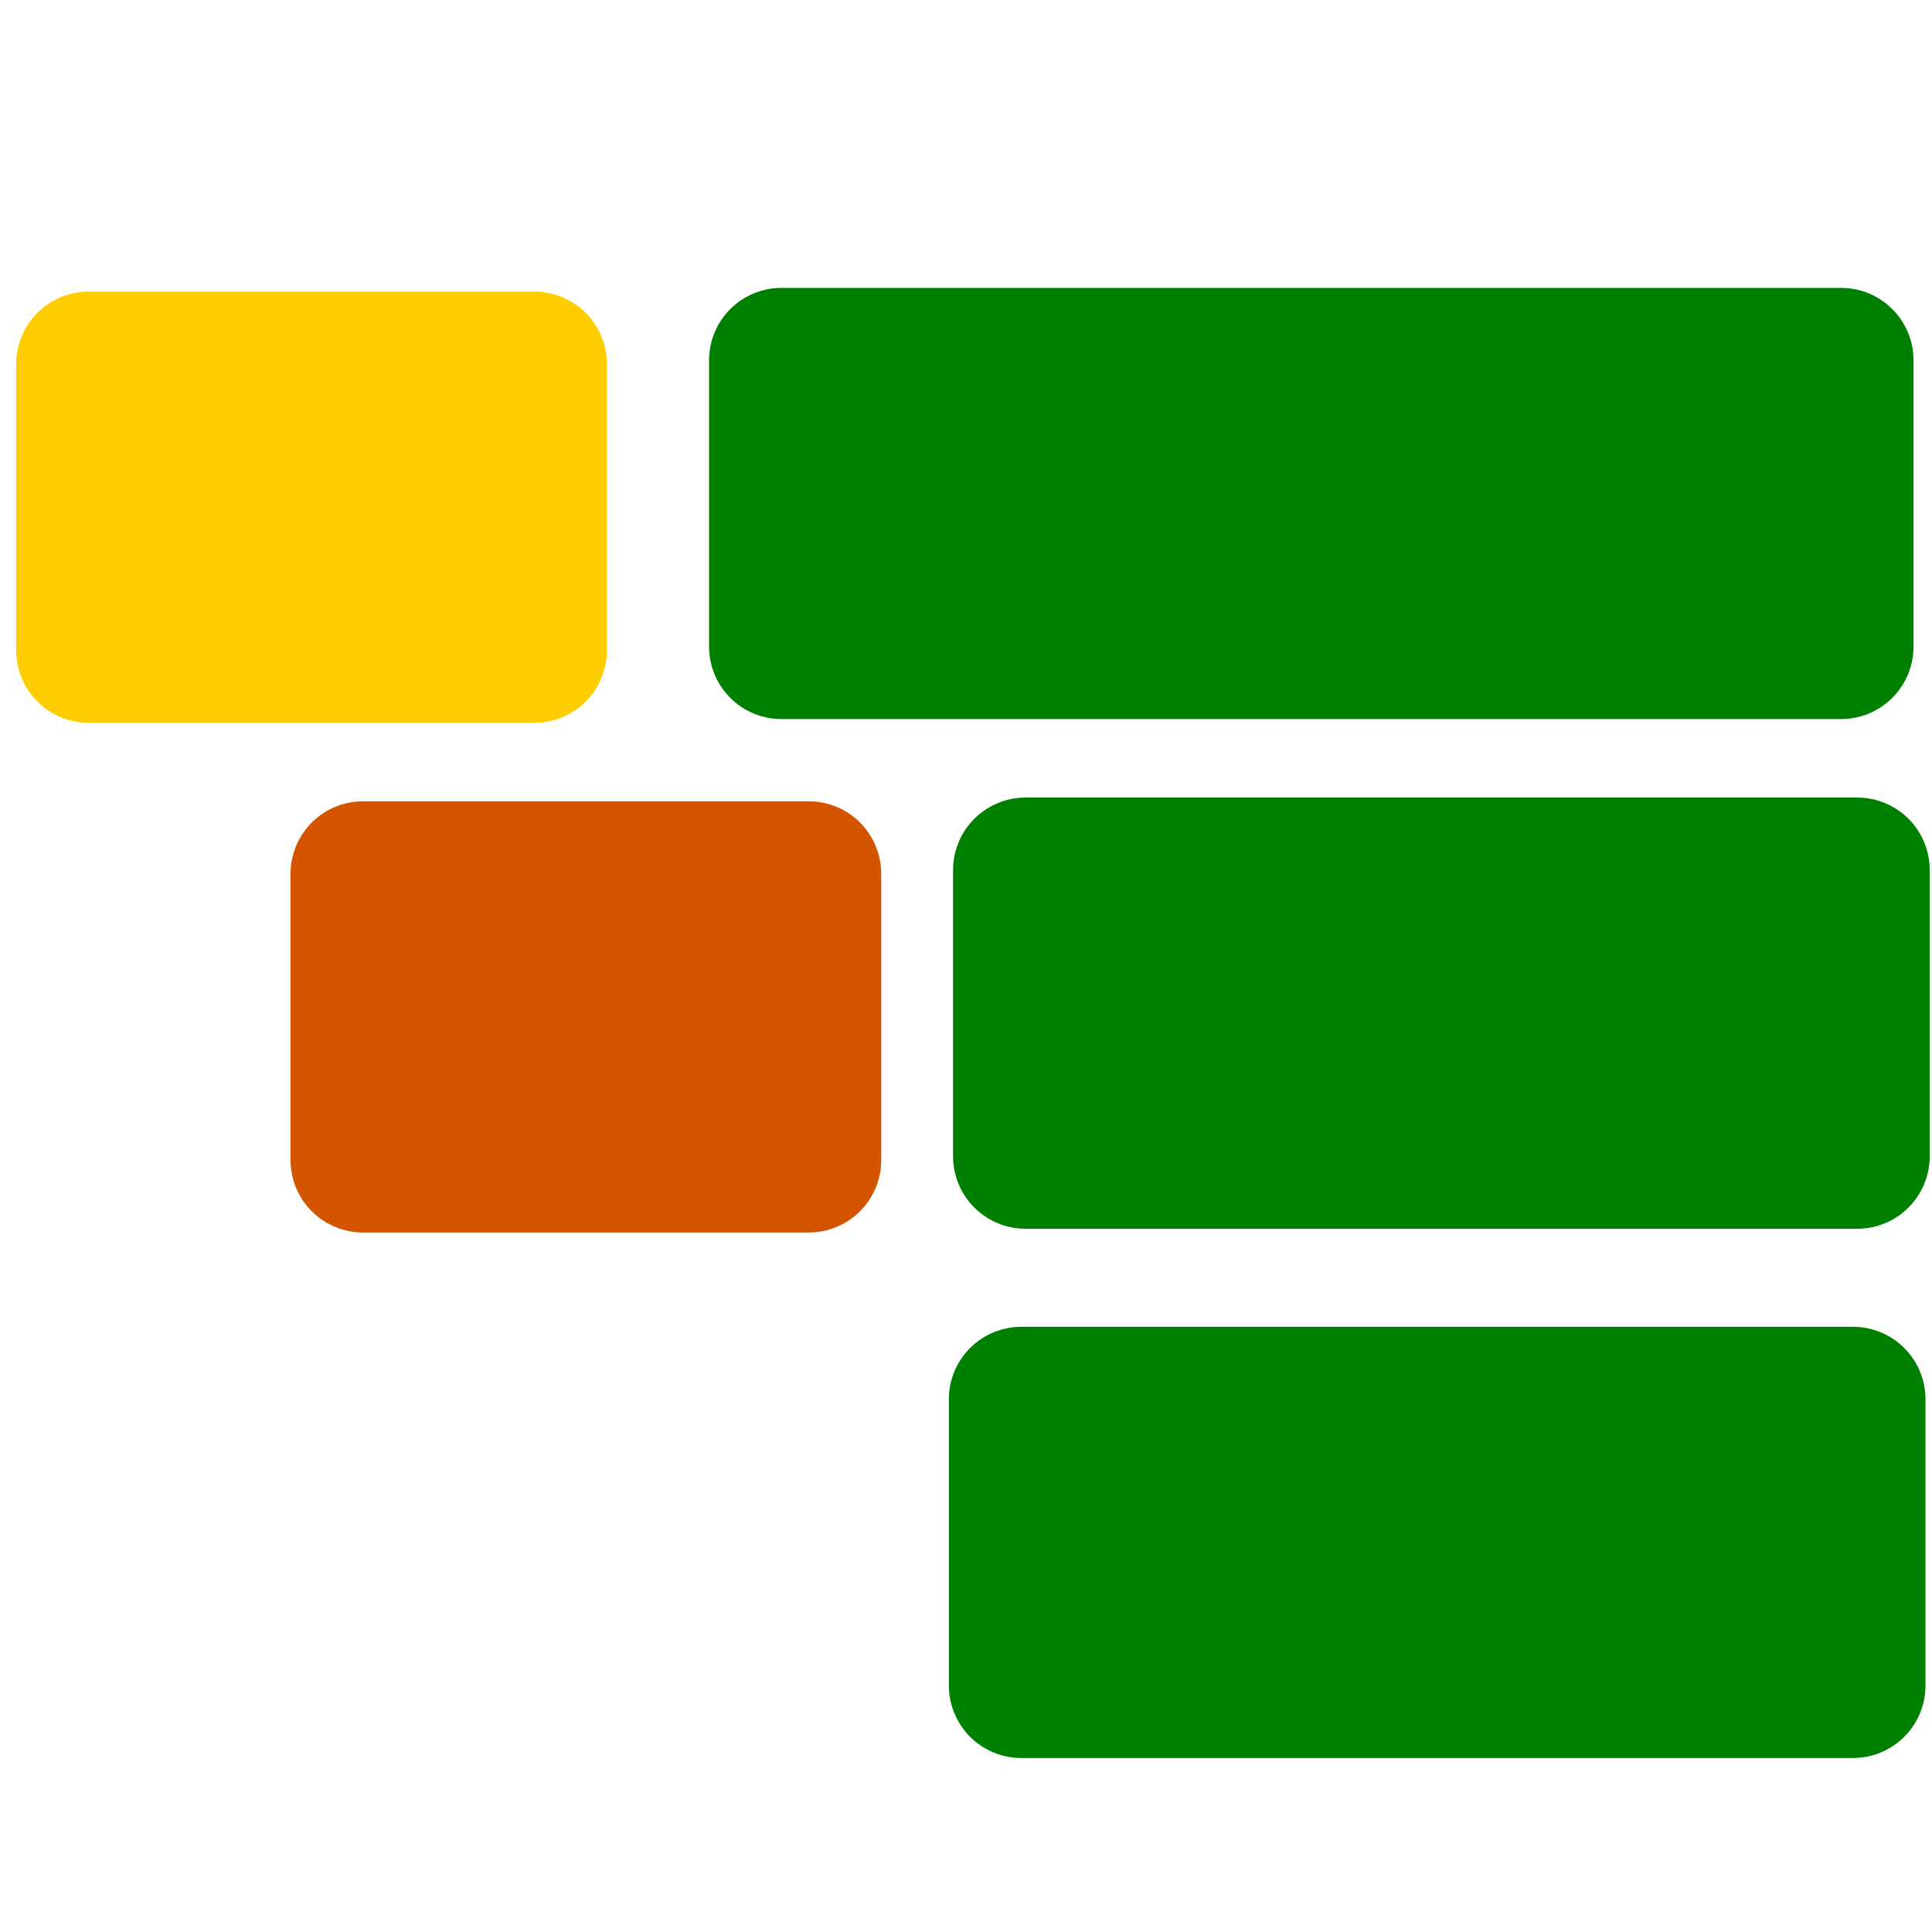
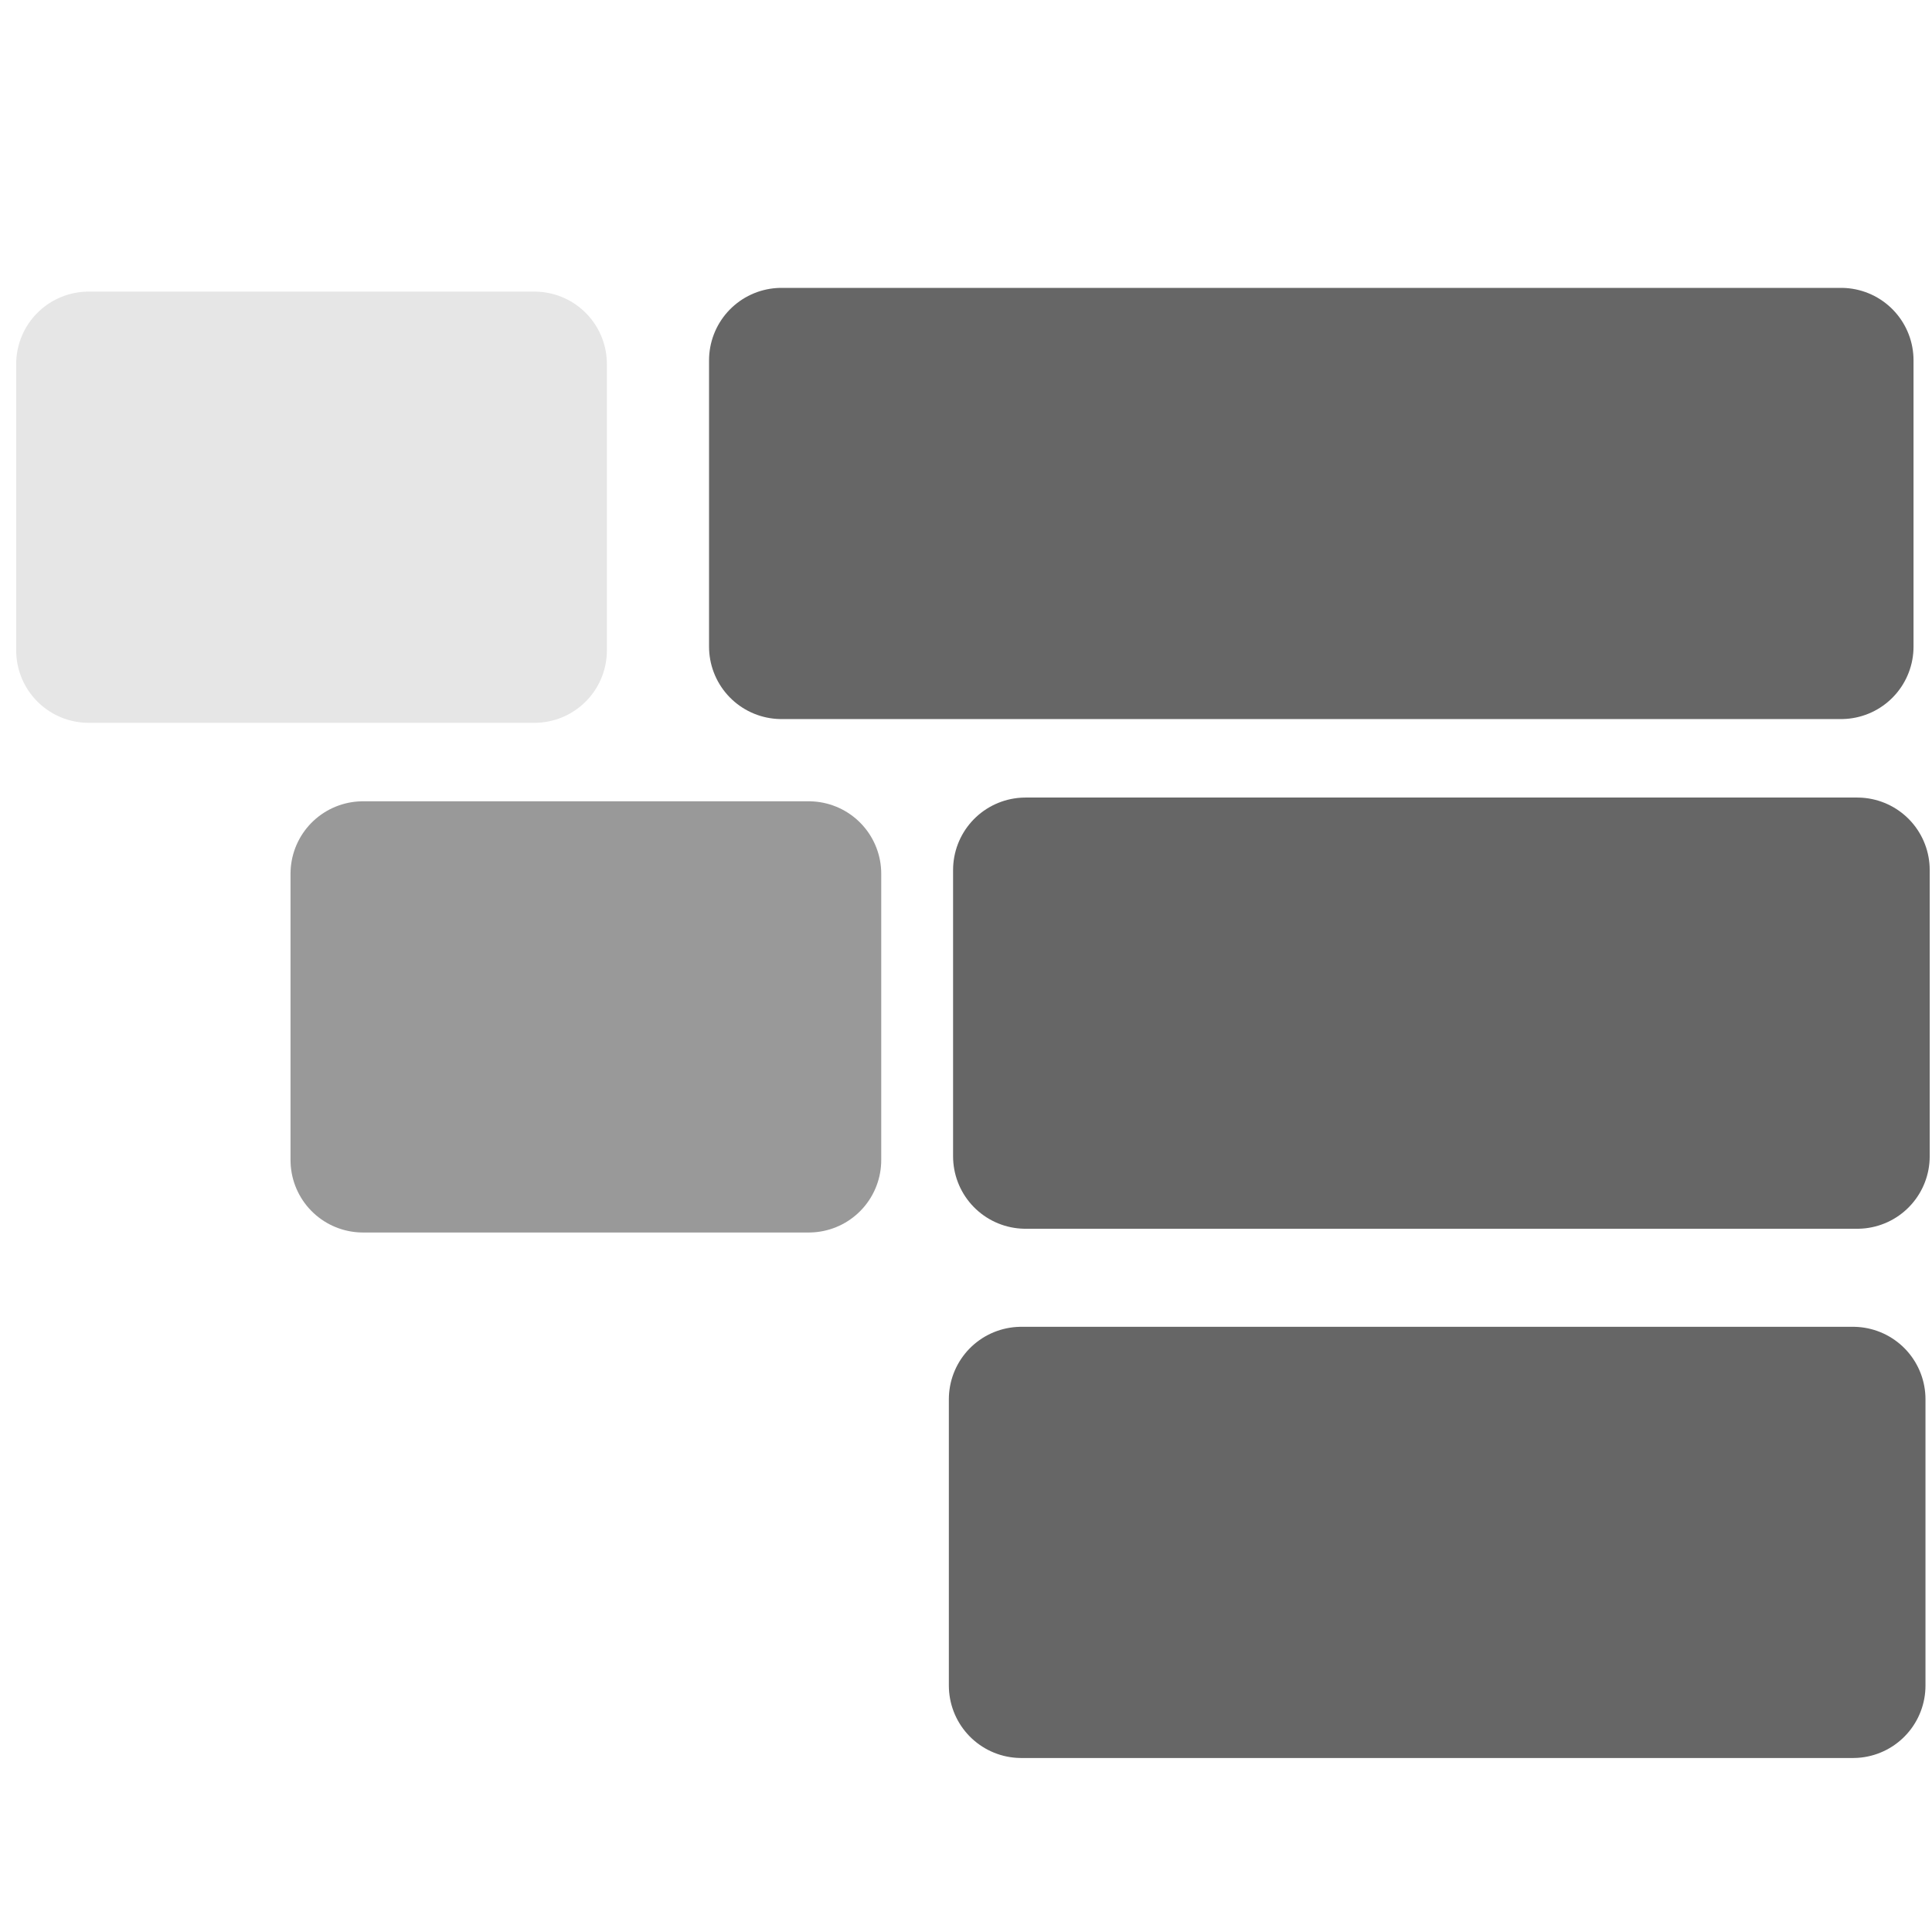
<svg xmlns="http://www.w3.org/2000/svg" height="16" viewBox="0 0 16 16" width="16" version="1.1" id="svg4">
  <defs id="defs8" />
-   <rect style="opacity:1;fill:#008000;fill-opacity:1;stroke:#008000;stroke-width:1.2;stroke-linecap:round;stroke-linejoin:round;stroke-miterlimit:0;stroke-dasharray:none;stroke-opacity:1;paint-order:stroke fill markers" id="rect817" width="8.775" height="2.371" x="6.472" y="2.984" />
-   <rect style="opacity:1;fill:#ffcc00;fill-opacity:1;stroke:#ffcc00;stroke-width:1.2;stroke-linecap:round;stroke-linejoin:round;stroke-miterlimit:0;stroke-dasharray:none;stroke-opacity:1;paint-order:stroke fill markers" id="rect817-8" width="3.692" height="2.371" x="0.734" y="3.015" />
-   <rect style="opacity:1;fill:#008000;fill-opacity:1;stroke:#008000;stroke-width:1.2;stroke-linecap:round;stroke-linejoin:round;stroke-miterlimit:0;stroke-dasharray:none;stroke-opacity:1;paint-order:stroke fill markers" id="rect817-6" width="6.888" height="2.371" x="8.493" y="7.205" />
-   <rect style="opacity:1;fill:#d45500;fill-opacity:1;stroke:#d45500;stroke-width:1.2;stroke-linecap:round;stroke-linejoin:round;stroke-miterlimit:0;stroke-dasharray:none;stroke-opacity:1;paint-order:stroke fill markers" id="rect817-8-2" width="3.692" height="2.371" x="3.006" y="7.236" />
-   <rect style="opacity:1;fill:#008000;fill-opacity:1;stroke:#008000;stroke-width:1.2;stroke-linecap:round;stroke-linejoin:round;stroke-miterlimit:0;stroke-dasharray:none;stroke-opacity:1;paint-order:stroke fill markers" id="rect817-6-9" width="6.888" height="2.371" x="8.458" y="11.588" />
+   <rect style="opacity:1;fill:#666666;fill-opacity:1;stroke:#666666;stroke-width:1.2;stroke-linecap:round;stroke-linejoin:round;stroke-miterlimit:0;stroke-dasharray:none;stroke-opacity:1;paint-order:stroke fill markers" id="rect817" width="8.775" height="2.371" x="6.472" y="2.984" />
+   <rect style="opacity:1;fill:#e6e6e6;fill-opacity:1;stroke:#e6e6e6;stroke-width:1.2;stroke-linecap:round;stroke-linejoin:round;stroke-miterlimit:0;stroke-dasharray:none;stroke-opacity:1;paint-order:stroke fill markers" id="rect817-8" width="3.692" height="2.371" x="0.734" y="3.015" />
+   <rect style="opacity:1;fill:#666666;fill-opacity:1;stroke:#666666;stroke-width:1.2;stroke-linecap:round;stroke-linejoin:round;stroke-miterlimit:0;stroke-dasharray:none;stroke-opacity:1;paint-order:stroke fill markers" id="rect817-6" width="6.888" height="2.371" x="8.493" y="7.205" />
+   <rect style="opacity:1;fill:#999999;fill-opacity:1;stroke:#999999;stroke-width:1.2;stroke-linecap:round;stroke-linejoin:round;stroke-miterlimit:0;stroke-dasharray:none;stroke-opacity:1;paint-order:stroke fill markers" id="rect817-8-2" width="3.692" height="2.371" x="3.006" y="7.236" />
+   <rect style="opacity:1;fill:#666666;fill-opacity:1;stroke:#666666;stroke-width:1.2;stroke-linecap:round;stroke-linejoin:round;stroke-miterlimit:0;stroke-dasharray:none;stroke-opacity:1;paint-order:stroke fill markers" id="rect817-6-9" width="6.888" height="2.371" x="8.458" y="11.588" />
</svg>
